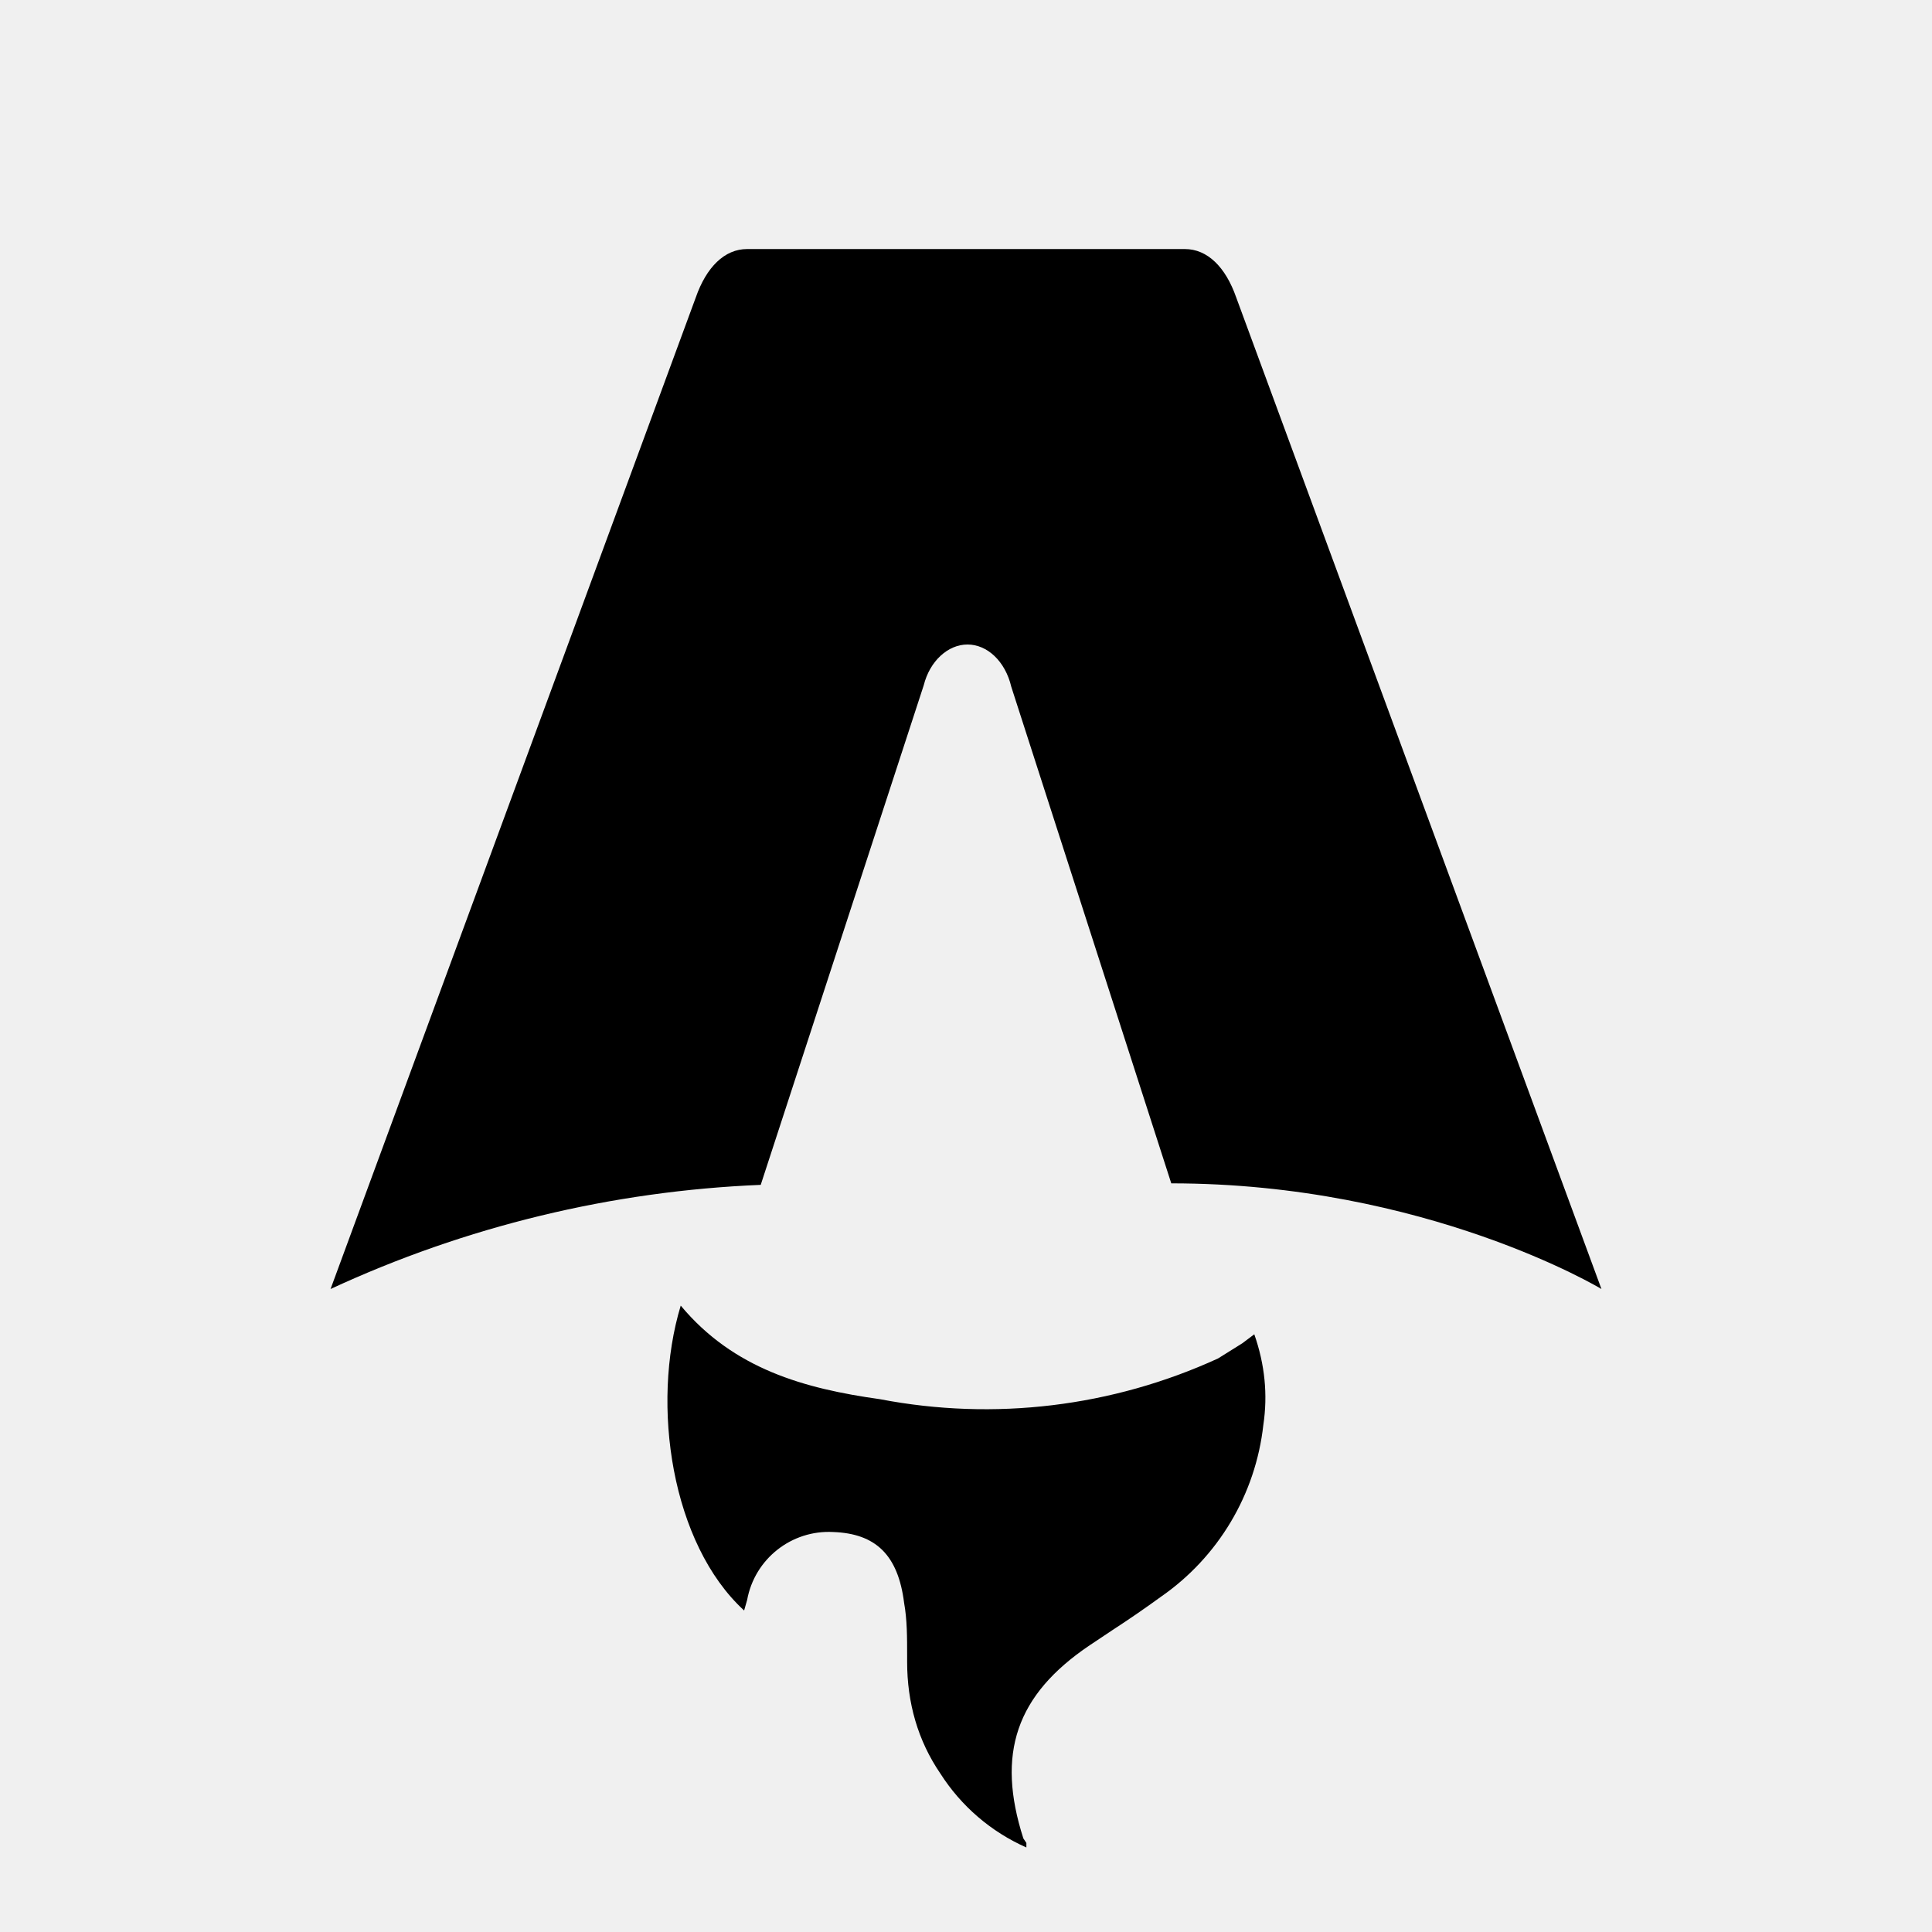
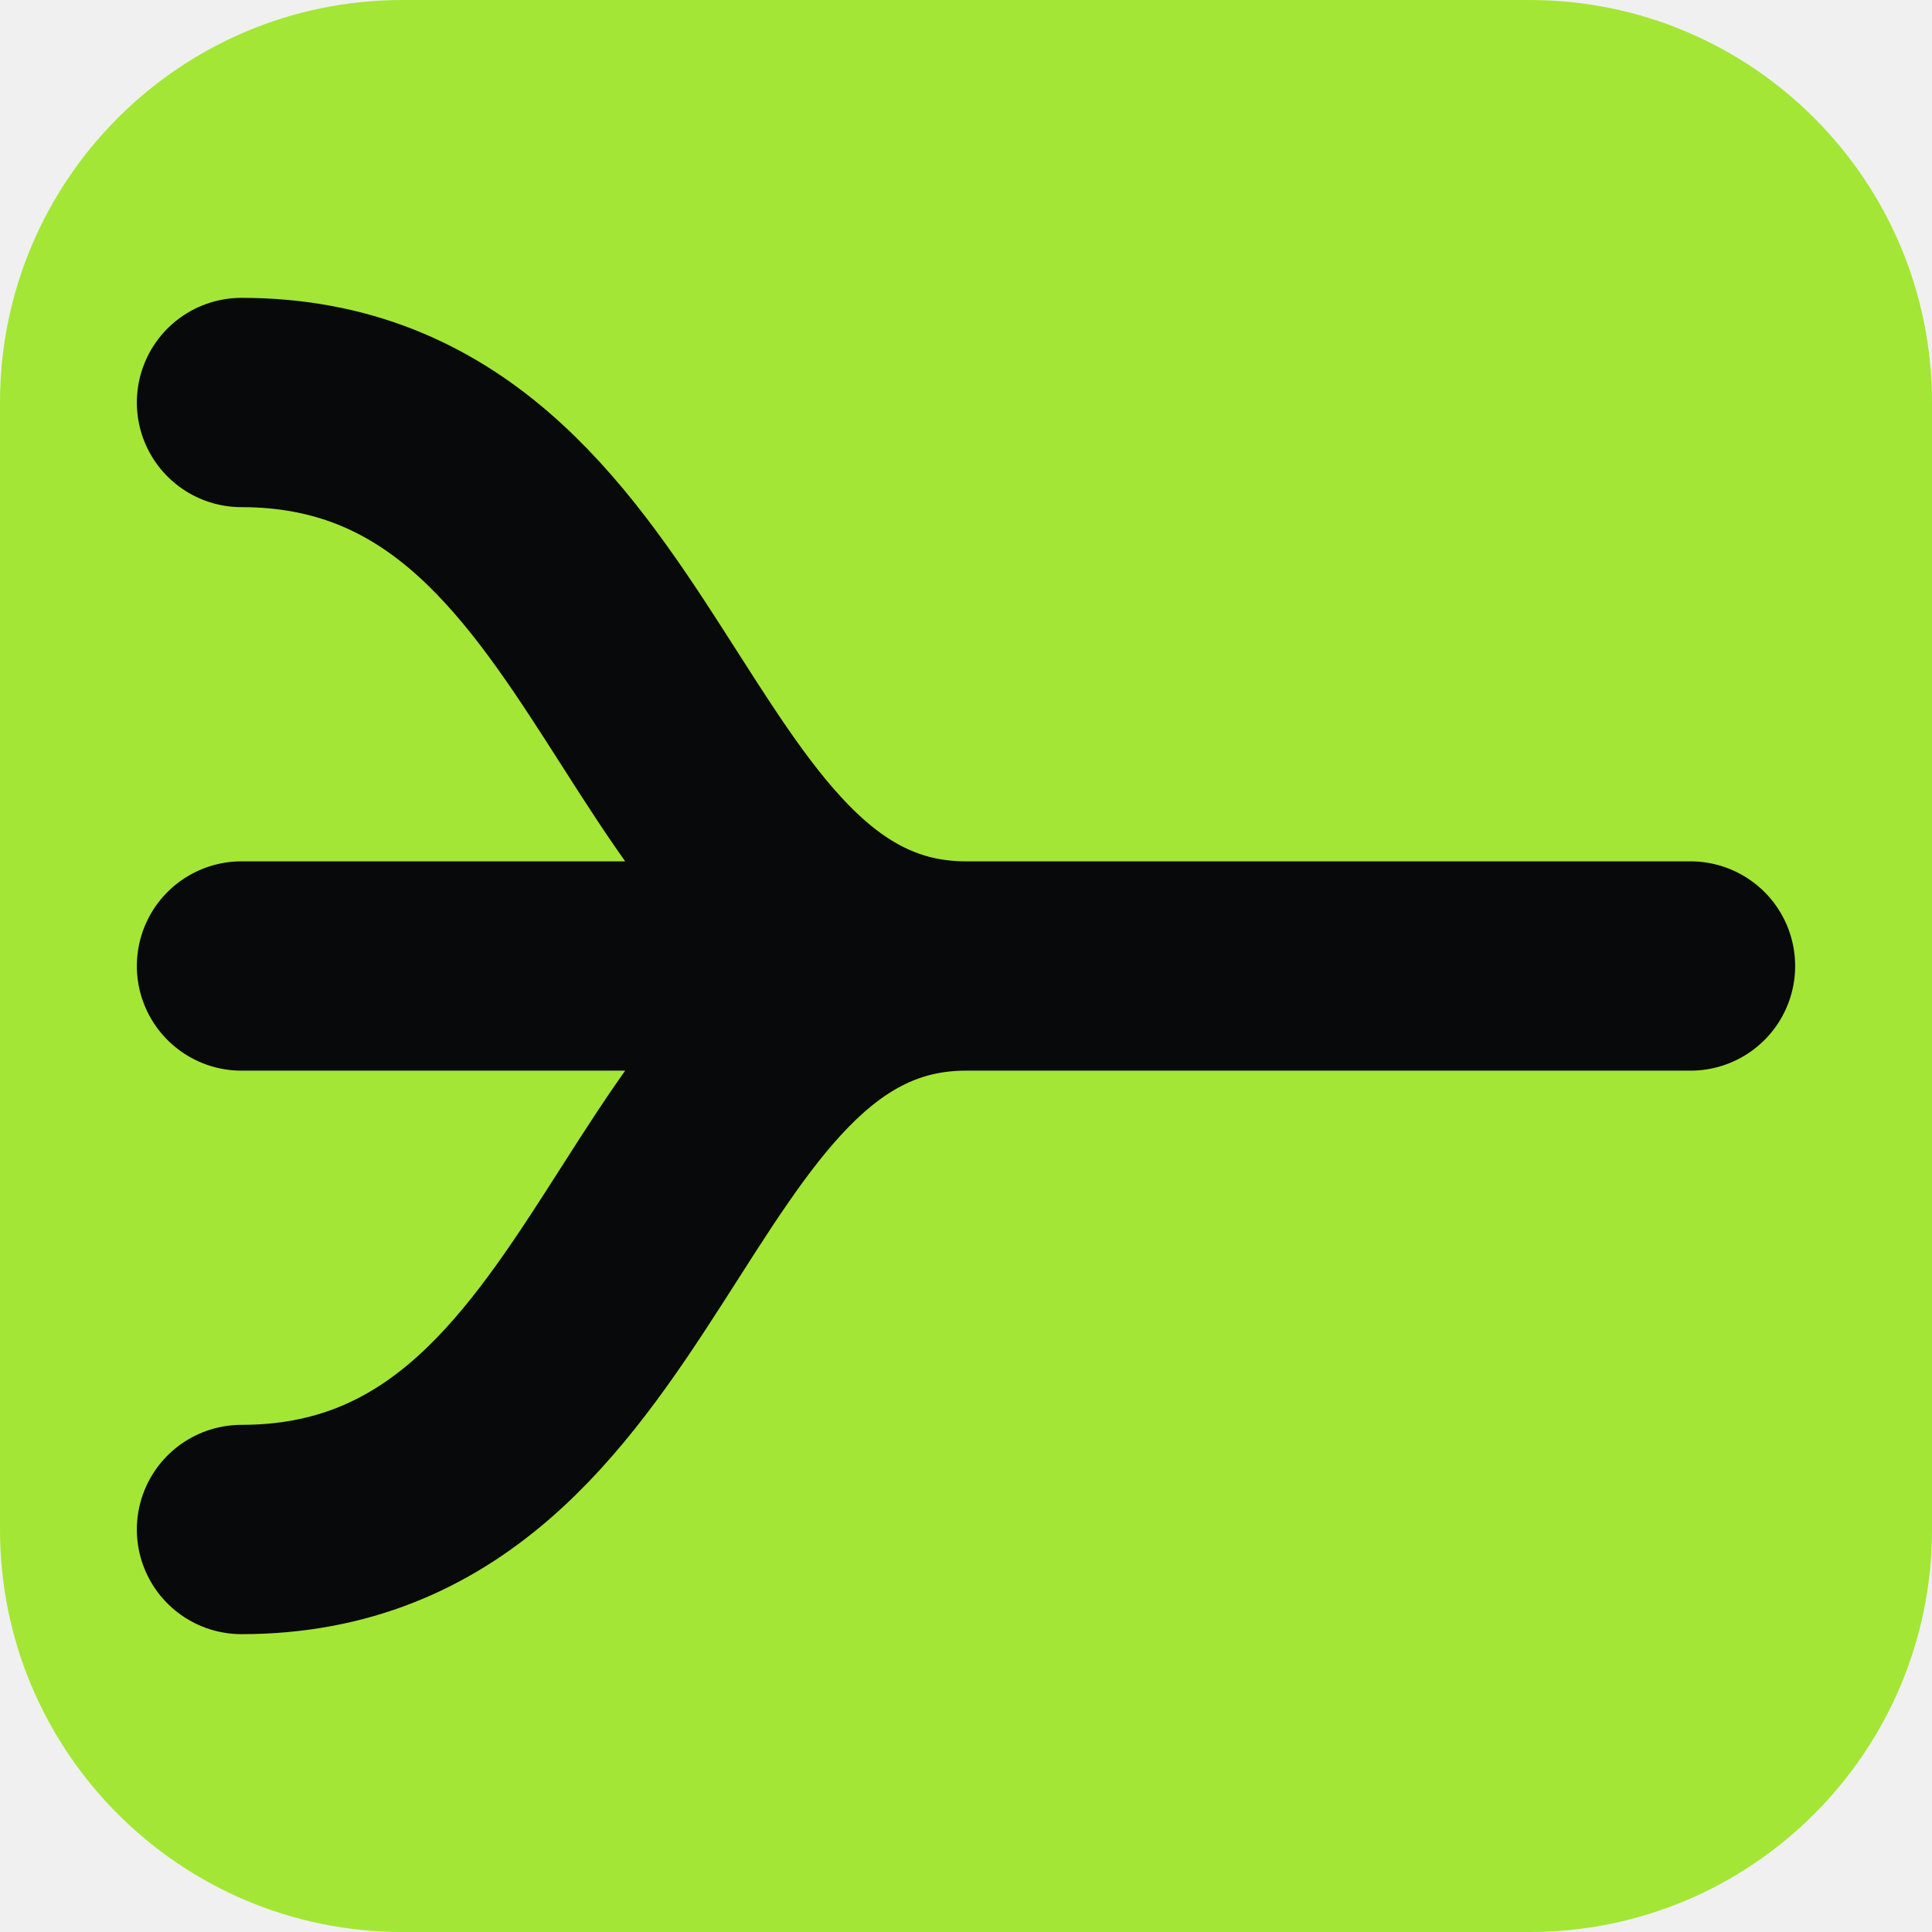
- <svg xmlns="http://www.w3.org/2000/svg" fill="none" viewBox="0 0 128 128">
-   <path d="M50.4 78.5a75.1 75.1 0 0 0-28.5 6.9l24.2-65.7c.7-2 1.9-3.2 3.4-3.2h29c1.5 0 2.7 1.2 3.4 3.2l24.2 65.7s-11.6-7-28.5-7L67 45.5c-.4-1.7-1.6-2.8-2.9-2.8-1.3 0-2.5 1.1-2.9 2.7L50.4 78.5Zm-1.1 28.2Zm-4.2-20.2c-2 6.6-.6 15.8 4.2 20.2a17.5 17.5 0 0 1 .2-.7 5.5 5.5 0 0 1 5.7-4.5c2.8.1 4.3 1.5 4.7 4.7.2 1.1.2 2.3.2 3.5v.4c0 2.7.7 5.2 2.2 7.4a13 13 0 0 0 5.7 4.9v-.3l-.2-.3c-1.8-5.6-.5-9.5 4.4-12.8l1.5-1a73 73 0 0 0 3.2-2.2 16 16 0 0 0 6.8-11.4c.3-2 .1-4-.6-6l-.8.6-1.6 1a37 37 0 0 1-22.4 2.7c-5-.7-9.7-2-13.2-6.2Z" />
-   <style>
-         path { fill: #000; }
-         @media (prefers-color-scheme: dark) {
-             path { fill: #FFF; }
-         }
-     </style>
+ <svg xmlns="http://www.w3.org/2000/svg" viewBox="0 0 24 24">
+   <rect width="24" height="24" rx="5" fill="#a3e635" />
+   <path d="M3 5c5 0 5 7 9 7M3 12h9M3 19c5 0 5-7 9-7M12 12h9" fill="none" stroke="#08090b" stroke-width="2.6" stroke-linecap="round" />
</svg>
